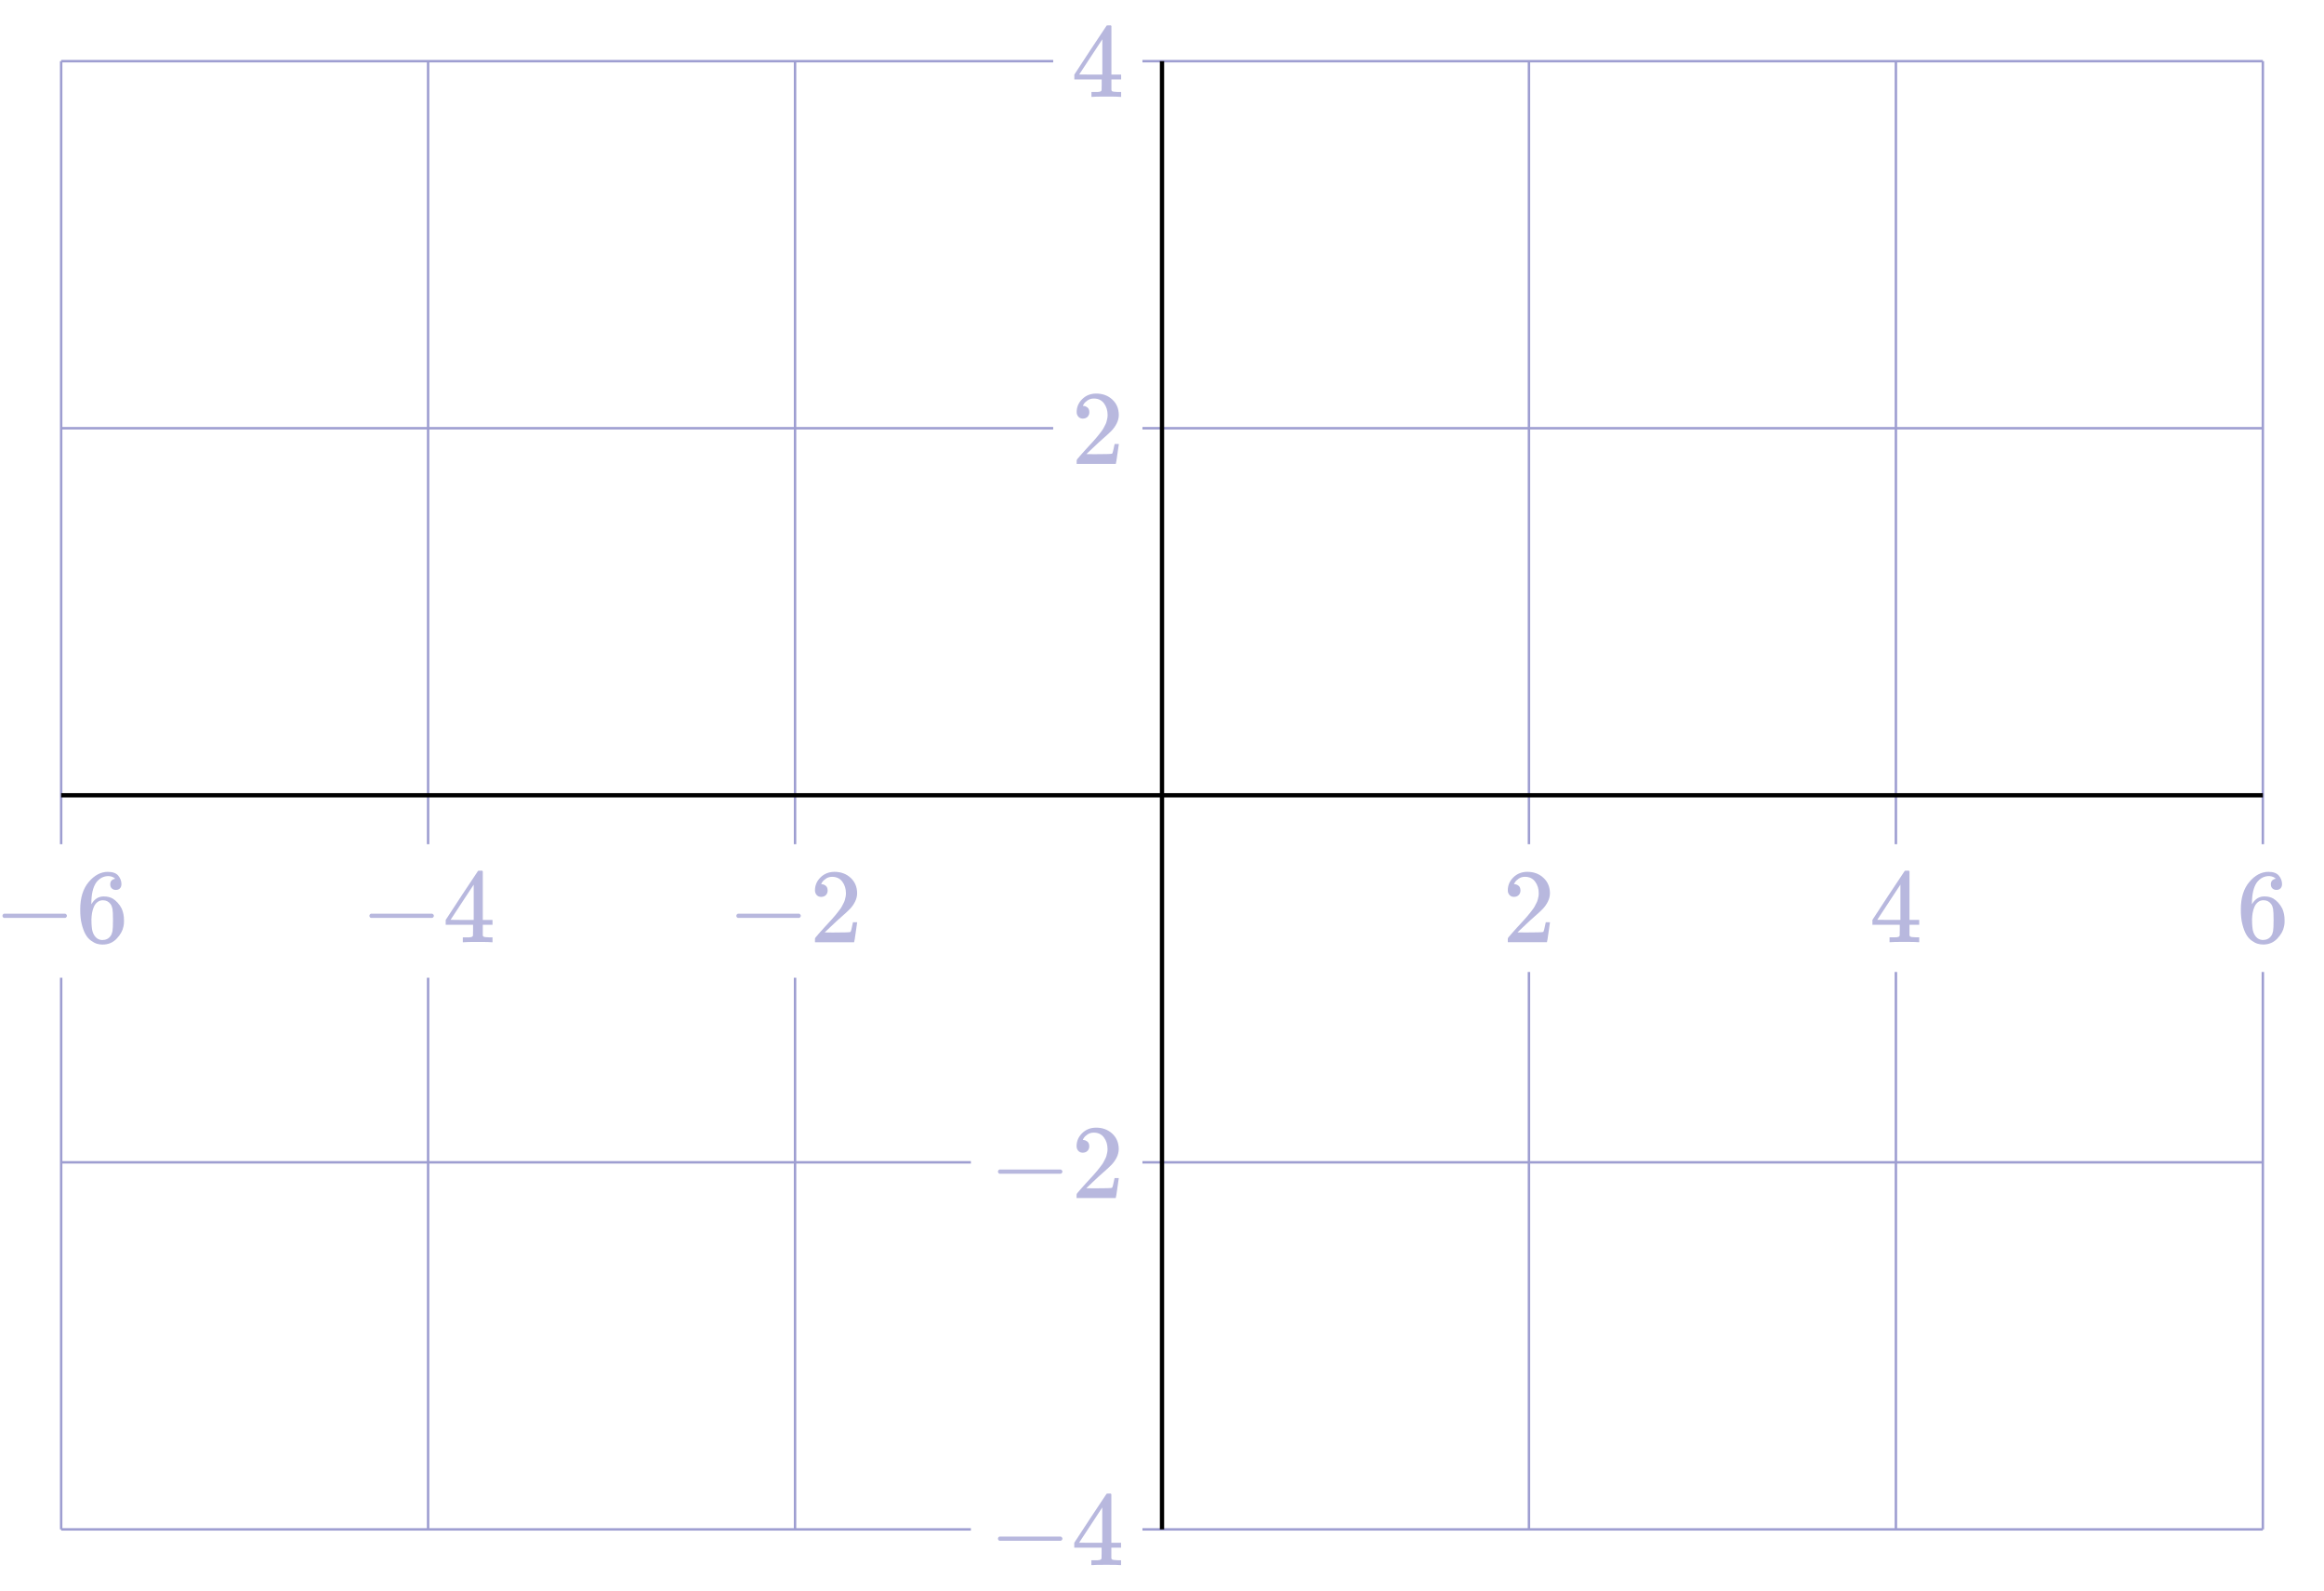
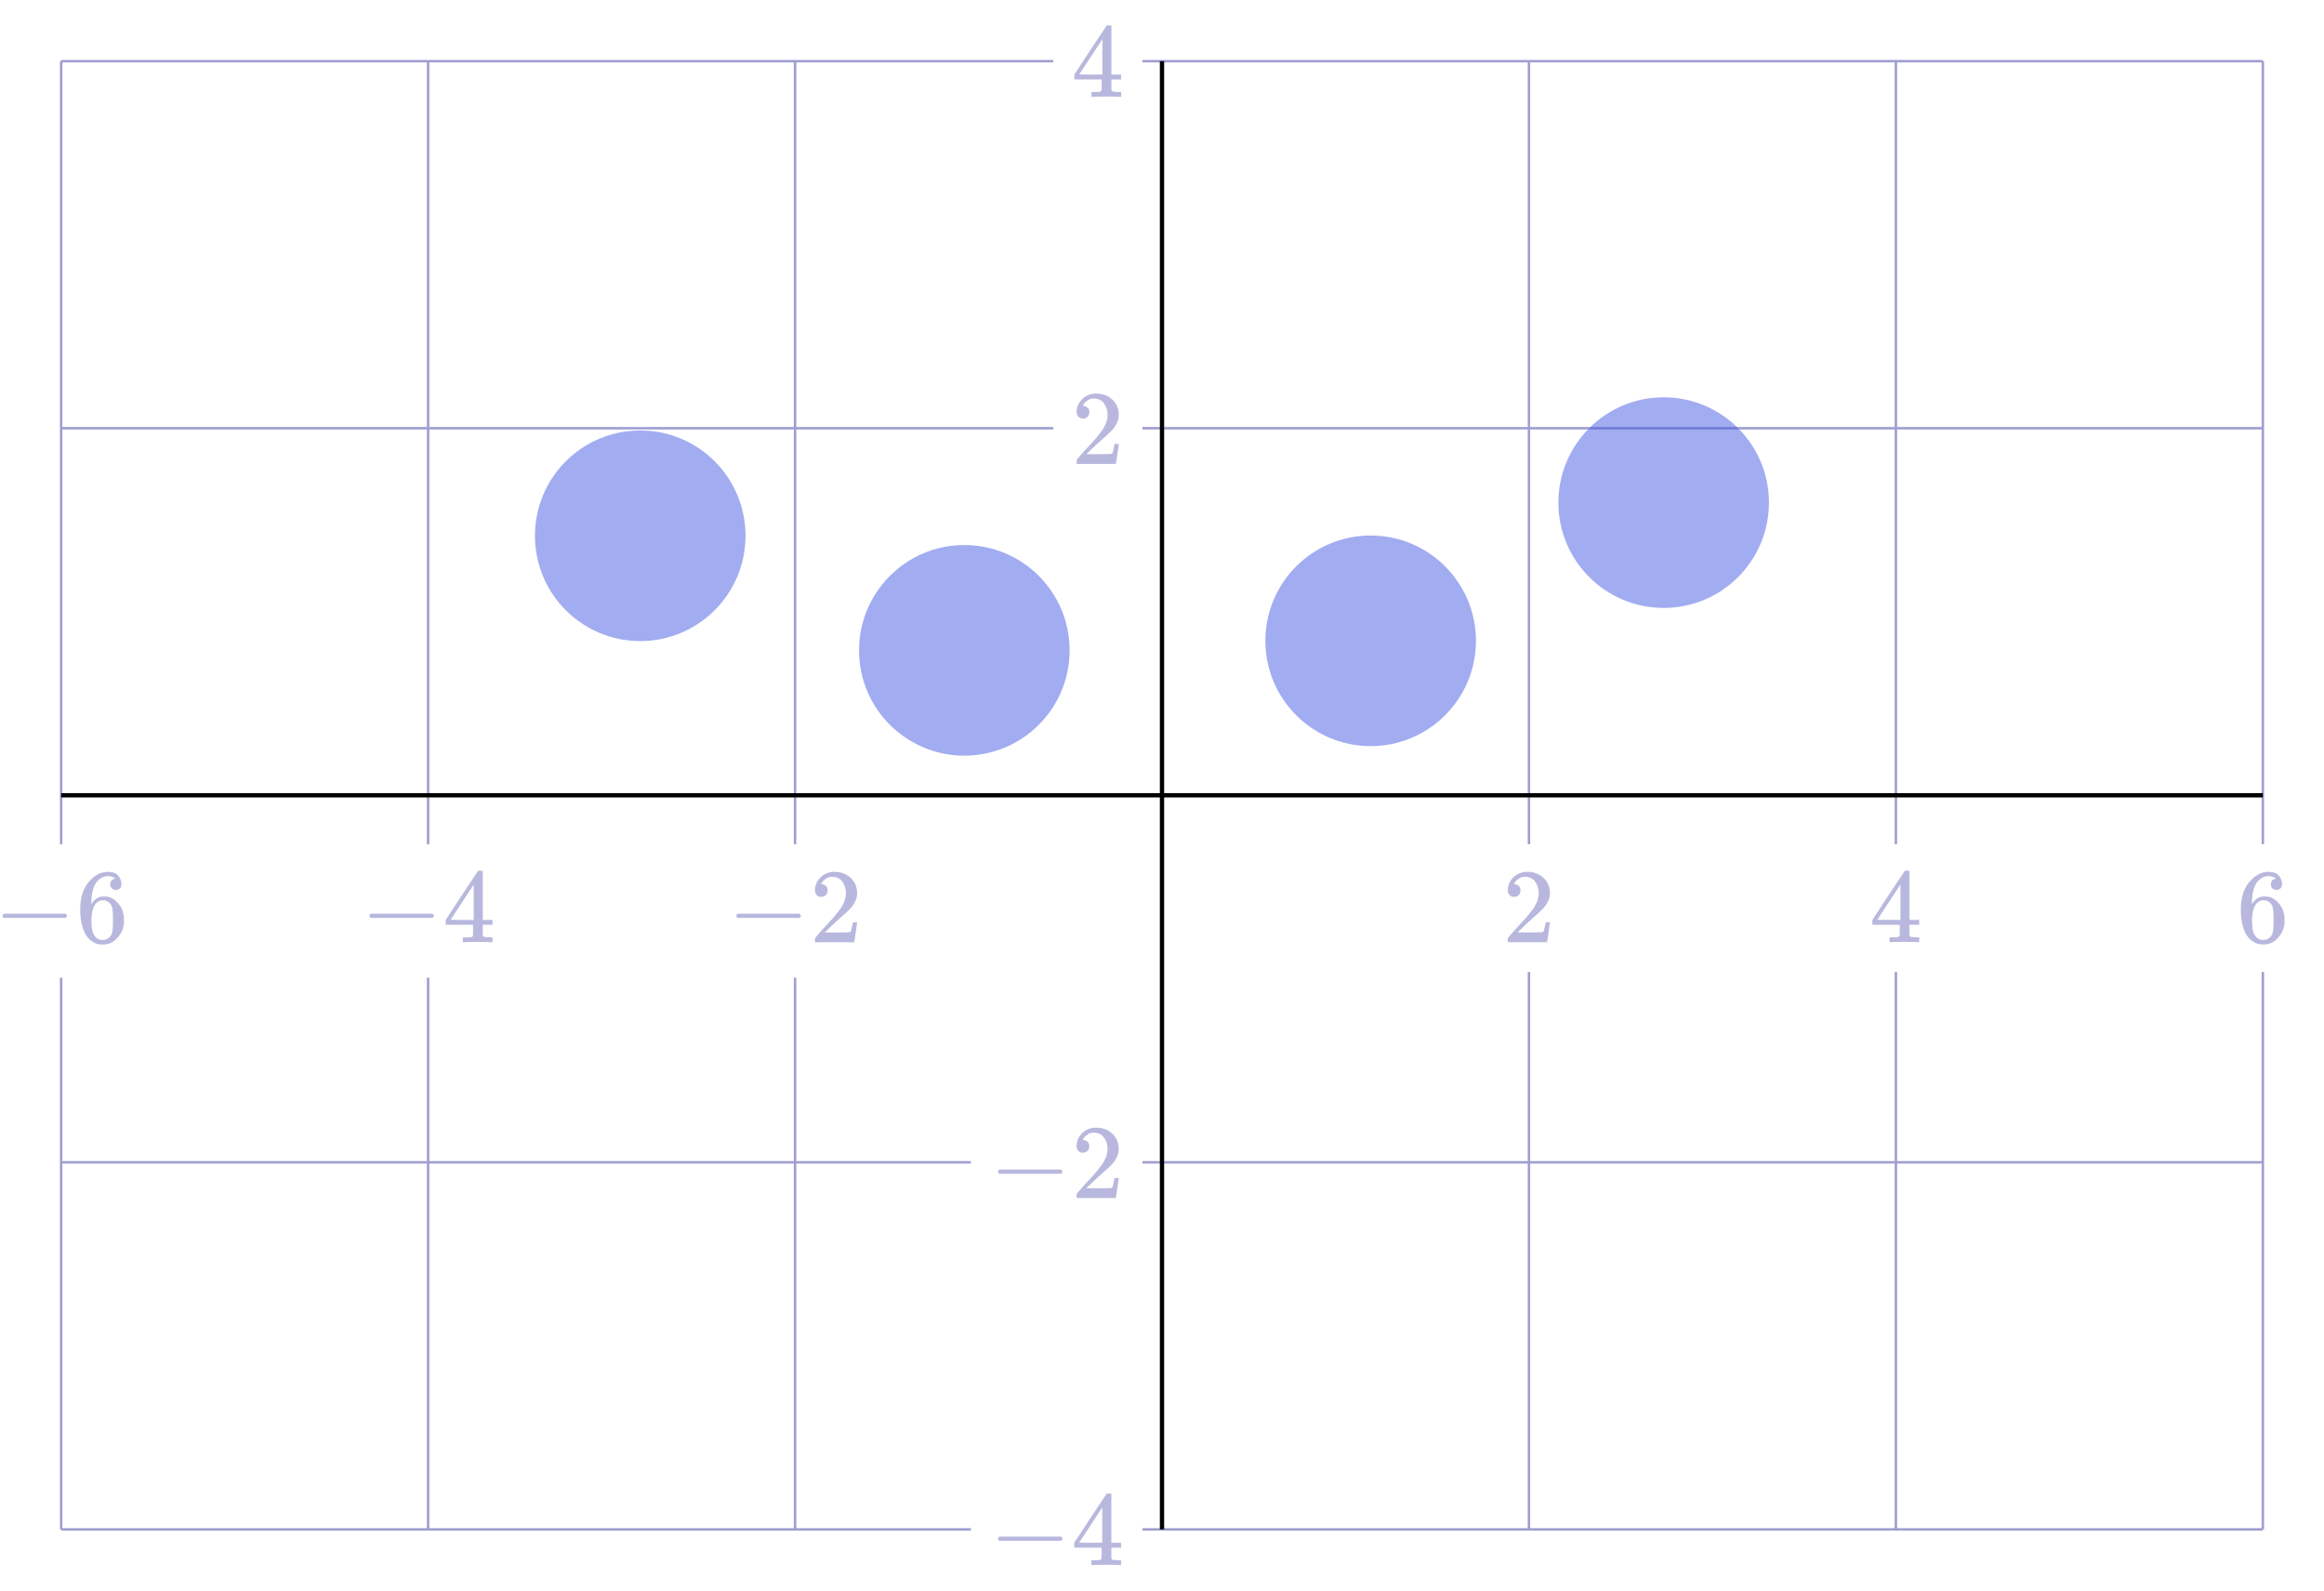
<svg xmlns="http://www.w3.org/2000/svg" xmlns:xlink="http://www.w3.org/1999/xlink" preserveAspectRatio="none" viewBox="-10 -10 380 260" width="380" height="260" version="1.1" id="svg31">
  <style type="text/css" id="style1">
        .grid { stroke: #9e9ed1; stroke-width: 0.4; }
        .axes { stroke: #000; stroke-width: 0.7; }
        .notch-labels-in-grid { stroke: none; fill: #b8b8de; }
        .graph { stroke: #ff0000; stroke-width: 1.5; fill: none; }
        .graph-blue { stroke: #0000ff; stroke-width: 1.7; fill: none; }
    </style>
  <defs id="defs1">
    <clipPath id="trbl_clip_0_360_240_0">
      <path d="M 0,0 H 360 V 240 H 0 Z" id="path1" />
    </clipPath>
    <path id="MJMAIN-2212" stroke-width="1" d="M84 237T84 250T98 270H679Q694 262 694 250T679 230H98Q84 237 84 250Z" />
    <path id="MJMAIN-36" stroke-width="1" d="M42 313Q42 476 123 571T303 666Q372 666 402 630T432 550Q432 525 418 510T379 495Q356 495 341 509T326 548Q326 592 373 601Q351 623 311 626Q240 626 194 566Q147 500 147 364L148 360Q153 366 156 373Q197 433 263 433H267Q313 433 348 414Q372 400 396 374T435 317Q456 268 456 210V192Q456 169 451 149Q440 90 387 34T253 -22Q225 -22 199 -14T143 16T92 75T56 172T42 313ZM257 397Q227 397 205 380T171 335T154 278T148 216Q148 133 160 97T198 39Q222 21 251 21Q302 21 329 59Q342 77 347 104T352 209Q352 289 347 316T329 361Q302 397 257 397Z" />
    <path id="MJMAIN-34" stroke-width="1" d="M462 0Q444 3 333 3Q217 3 199 0H190V46H221Q241 46 248 46T265 48T279 53T286 61Q287 63 287 115V165H28V211L179 442Q332 674 334 675Q336 677 355 677H373L379 671V211H471V165H379V114Q379 73 379 66T385 54Q393 47 442 46H471V0H462ZM293 211V545L74 212L183 211H293Z" />
    <path id="MJMAIN-32" stroke-width="1" d="M109 429Q82 429 66 447T50 491Q50 562 103 614T235 666Q326 666 387 610T449 465Q449 422 429 383T381 315T301 241Q265 210 201 149L142 93L218 92Q375 92 385 97Q392 99 409 186V189H449V186Q448 183 436 95T421 3V0H50V19V31Q50 38 56 46T86 81Q115 113 136 137Q145 147 170 174T204 211T233 244T261 278T284 308T305 340T320 369T333 401T340 431T343 464Q343 527 309 573T212 619Q179 619 154 602T119 569T109 550Q109 549 114 549Q132 549 151 535T170 489Q170 464 154 447T109 429Z" />
    <clipPath id="clipPath2">
      <path d="M 0,0 H 360 V 240 H 0 Z" id="path2-1" />
    </clipPath>
    <clipPath clipPathUnits="userSpaceOnUse" id="clipPath17">
      <g id="g19">
        <path d="M -329,86.889 H 31 V 326.889 h -360 z" id="path18" />
      </g>
    </clipPath>
    <clipPath clipPathUnits="userSpaceOnUse" id="clipPath24">
      <g id="g26">
        <path d="M -329,86.889 H 31 V 326.889 h -360 z" id="path24" />
      </g>
    </clipPath>
  </defs>
  <g id="layer3">
    <g id="grid">
      <path class="grid" d="M 0,240 V 149.826 M 0,127.998 V 0" id="path2" />
      <path class="grid" d="M 60,240 V 149.826 M 60,127.998 V 0" id="path3" />
      <path class="grid" d="m 120,240 v -90.174 m 0,-21.828 V 0" id="path4" />
      <path class="grid" d="M 180,240 V 0" id="path5" />
      <path class="grid" d="m 240,240 v -91.114 m 0,-20.888 V 0" id="path6" />
      <path class="grid" d="m 300,240 v -91.114 m 0,-20.888 V 0" id="path7" />
      <path class="grid" d="m 360,240 v -91.114 m 0,-20.888 V 0" id="path8" />
      <path class="grid" d="m 0,240 h 148.751 m 28.05,0 H 360" id="path9" />
      <path class="grid" d="m 0,180 h 148.751 m 28.05,0 H 360" id="path10" />
      <path class="grid" d="M 0,120 H 360" id="path11" />
      <path class="grid" d="m 0,60 h 162.209 m 14.592,0 H 360" id="path12" />
      <path class="grid" d="m 0,0 h 162.209 m 14.592,0 H 360" id="path13" />
    </g>
    <g id="axes">
      <path class="axes" d="M 0,120 H 360" id="path14" />
      <path class="axes" d="M 180,240 V 0" id="path15" />
    </g>
    <g id="notch labels" class="notch-labels-in-grid">
      <g transform="matrix(0.01727769,0,0,-0.01727769,-11.04908,144.0231)" id="g16">
        <use xlink:href="#MJMAIN-2212" x="0" y="0" id="use15" />
        <use xlink:href="#MJMAIN-36" x="778" y="0" id="use16" />
      </g>
      <g transform="matrix(0.01727769,0,0,-0.01727769,48.95092,144.0231)" id="g18">
        <use xlink:href="#MJMAIN-2212" x="0" y="0" id="use17" />
        <use xlink:href="#MJMAIN-34" x="778" y="0" id="use18" />
      </g>
      <g transform="matrix(0.01727769,0,0,-0.01727769,108.9509,144.0231)" id="g20">
        <use xlink:href="#MJMAIN-2212" x="0" y="0" id="use19" />
        <use xlink:href="#MJMAIN-32" x="778" y="0" id="use20" />
      </g>
      <g transform="matrix(0.01726854,0,0,-0.01726854,235.6786,144.015)" id="g21">
        <use xlink:href="#MJMAIN-32" x="0" y="0" id="use21" />
      </g>
      <g transform="matrix(0.01726854,0,0,-0.01726854,295.6785,144.015)" id="g22">
        <use xlink:href="#MJMAIN-34" x="0" y="0" id="use22" />
      </g>
      <g transform="matrix(0.01726854,0,0,-0.01726854,355.6785,144.015)" id="g23">
        <use xlink:href="#MJMAIN-36" x="0" y="0" id="use23" />
      </g>
      <g transform="matrix(0.01727769,0,0,-0.01727769,151.7268,245.8381)" id="g25">
        <use xlink:href="#MJMAIN-2212" x="0" y="0" id="use24" />
        <use xlink:href="#MJMAIN-34" x="778" y="0" id="use25" />
      </g>
      <g transform="matrix(0.01727769,0,0,-0.01727769,151.7268,185.8381)" id="g27">
        <use xlink:href="#MJMAIN-2212" x="0" y="0" id="use26" />
        <use xlink:href="#MJMAIN-32" x="778" y="0" id="use27" />
      </g>
      <g transform="matrix(0.01726854,0,0,-0.01726854,165.1836,65.83516)" id="g28">
        <use xlink:href="#MJMAIN-32" x="0" y="0" id="use28" />
      </g>
      <g transform="matrix(0.01726854,0,0,-0.01726854,165.1836,5.835161)" id="g29">
        <use xlink:href="#MJMAIN-34" x="0" y="0" id="use29" />
      </g>
    </g>
  </g>
-   <g id="layer6" style="display:none">
+   <g id="layer6" style="display:inline">
    <ellipse style="opacity:0.5;fill:#455ae1;fill-opacity:1;stroke-width:1.152;stroke-miterlimit:2" id="path16" cx="94.685" cy="77.579" rx="17.214" ry="17.214" />
    <ellipse style="opacity:0.5;fill:#455ae1;fill-opacity:1;stroke-width:1.152;stroke-miterlimit:2" id="ellipse16" cx="147.68" cy="96.308" rx="17.214" ry="17.214" />
    <ellipse style="opacity:0.5;fill:#455ae1;fill-opacity:1;stroke-width:1.152;stroke-miterlimit:2" id="ellipse17" cx="214.118" cy="94.75" rx="17.214" ry="17.214" />
    <ellipse style="opacity:0.5;fill:#455ae1;fill-opacity:1;stroke-width:1.152;stroke-miterlimit:2" id="ellipse26" cx="262.028" cy="72.159" rx="17.214" ry="17.214" />
  </g>
  <g id="layer5" style="display:none">
    <path class="graph-blue" d="m -329,206.889 c 2.4,-4e-5 4.8,-1.1e-4 7.2,-3.8e-4 2.4,-2.7e-4 4.8,-6.5e-4 7.2,-0.002 2.4,-0.001 4.8,-0.003 7.2,-0.009 2.4,-0.006 4.8,-0.015 7.2,-0.038 2.4,-0.023 4.8,-0.057 7.2,-0.136 2.4,-0.078 4.8,-0.194 7.2,-0.428 2.4,-0.233 4.8,-0.573 7.2,-1.179 2.4,-0.606 4.8,-1.463 7.2,-2.827 2.4,-1.363 4.8,-3.219 7.2,-5.848 2.4,-2.629 4.8,-6.034 7.2,-10.313 2.4,-4.279 4.8,-9.462 7.2,-15.157 2.4,-5.694 4.8,-11.961 7.2,-17.718 2.4,-5.758 4.8,-11.079 7.2,-14.432 2.4,-3.353 4.8,-4.788 7.2,-3.083 2.4,1.705 4.8,6.547 7.2,14.547 2.4,8 4.8,19.206 7.2,32.134 2.4,12.928 4.8,27.66 7.2,41.885 2.4,14.225 4.8,28.035 7.2,39.519 2.4,11.484 4.8,20.722 7.2,27.04 2.4,6.318 4.8,9.763 7.2,10.773 2.4,1.01 4.8,-0.412 7.2,-3.483 2.4,-3.071 4.8,-7.824 7.2,-13.731 2.4,-5.907 4.8,-13.017 7.2,-21.043 2.4,-8.026 4.8,-17.016 7.2,-26.578 2.4,-9.563 4.8,-19.734 7.2,-29.891 2.4,-10.157 4.8,-20.329 7.2,-29.891 2.4,-9.563 4.8,-18.552 7.2,-26.578 2.4,-8.026 4.8,-15.136 7.2,-21.043 2.4,-5.907 4.8,-10.66 7.2,-13.731 2.4,-3.071 4.8,-4.493 7.2,-3.483 2.4,1.01 4.8,4.455 7.2,10.773 2.4,6.318 4.8,15.556 7.2,27.04 2.4,11.484 4.8,25.294 7.2,39.519 2.4,14.225 4.8,28.957 7.2,41.885 2.4,12.928 4.8,24.134 7.2,32.134 2.4,8 4.8,12.842 7.2,14.547 2.4,1.705 4.8,0.27 7.2,-3.083 2.4,-3.353 4.8,-8.674 7.2,-14.432 2.4,-5.758 4.8,-12.024 7.2,-17.718 2.4,-5.694 4.8,-10.878 7.2,-15.157 2.4,-4.279 4.8,-7.684 7.2,-10.313 2.4,-2.629 4.8,-4.485 7.2,-5.848 2.4,-1.363 4.8,-2.22 7.2,-2.827 2.4,-0.606 4.8,-0.946 7.2,-1.179 2.4,-0.233 4.8,-0.349 7.2,-0.428 2.4,-0.078 4.8,-0.113 7.2,-0.136 2.4,-0.023 4.8,-0.032 7.2,-0.038 2.4,-0.006 4.8,-0.008 7.2,-0.009 2.4,-0.001 4.8,-0.002 7.2,-0.002 2.4,-2.7e-4 4.8,-3.4e-4 7.2,-3.8e-4" id="path30-7" style="fill:none;stroke:#ff00ff;stroke-width:1.6;stroke-dasharray:none" clip-path="url(#clipPath24)" transform="translate(329,-86.88902)" />
    <g clip-path="url(#trbl_clip_0_360_240_0)" id="g31" />
  </g>
  <g id="layer7" style="display:inline">
    <path class="graph" d="m -329,206.889 c 3,-1e-5 6,-1e-5 9,-9e-5 3,-7e-5 6,-1.5e-4 9,-7e-4 3,-5.6e-4 6,-10e-4 9,-0.005 3,-0.004 6,-0.009 9,-0.027 3,-0.019 6,-0.047 9,-0.129 3,-0.082 6,-0.208 9,-0.502 3,-0.294 6,-0.742 9,-1.608 3,-0.867 6,-2.14 9,-4.221 3,-2.082 6,-4.975 9,-9.005 3,-4.031 6,-9.226 9,-15.398 3,-6.172 6,-13.359 9,-20.535 3,-7.177 6,-14.366 9,-20.016 3,-5.65 6,-9.762 9,-11.206 3,-1.444 6,-0.222 9,3.592 3,3.814 6,10.211 9,18.069 3,7.858 6,17.186 9,26.648 3,9.463 6,19.105 9,27.961 3,8.856 6,16.982 9,23.756 3,6.774 6,12.228 9,15.92 3,3.693 6,5.63 9,5.63 3,0 6,-1.937 9,-5.63 3,-3.693 6,-9.146 9,-15.92 3,-6.774 6,-14.9 9,-23.756 3,-8.856 6,-18.499 9,-27.961 3,-9.463 6,-18.791 9,-26.648 3,-7.858 6,-14.254 9,-18.069 3,-3.814 6,-5.036 9,-3.592 3,1.444 6,5.556 9,11.206 3,5.65 6,12.839 9,20.016 3,7.177 6,14.363 9,20.535 3,6.172 6,11.367 9,15.398 3,4.031 6,6.924 9,9.005 3,2.082 6,3.355 9,4.221 3,0.867 6,1.314 9,1.608 3,0.294 6,0.42 9,0.502 3,0.082 6,0.11 9,0.129 3,0.019 6,0.024 9,0.027 3,0.004 6,0.004 9,0.005 3,5.5e-4 6,6.3e-4 9,7e-4 3,8e-5 6,8e-5 9,9e-5" id="path29-5" style="display:inline;fill:none;stroke:#ff0000;stroke-width:1.5;stroke-dasharray:none" clip-path="url(#clipPath17)" transform="translate(329,-86.88901)" />
  </g>
</svg>
